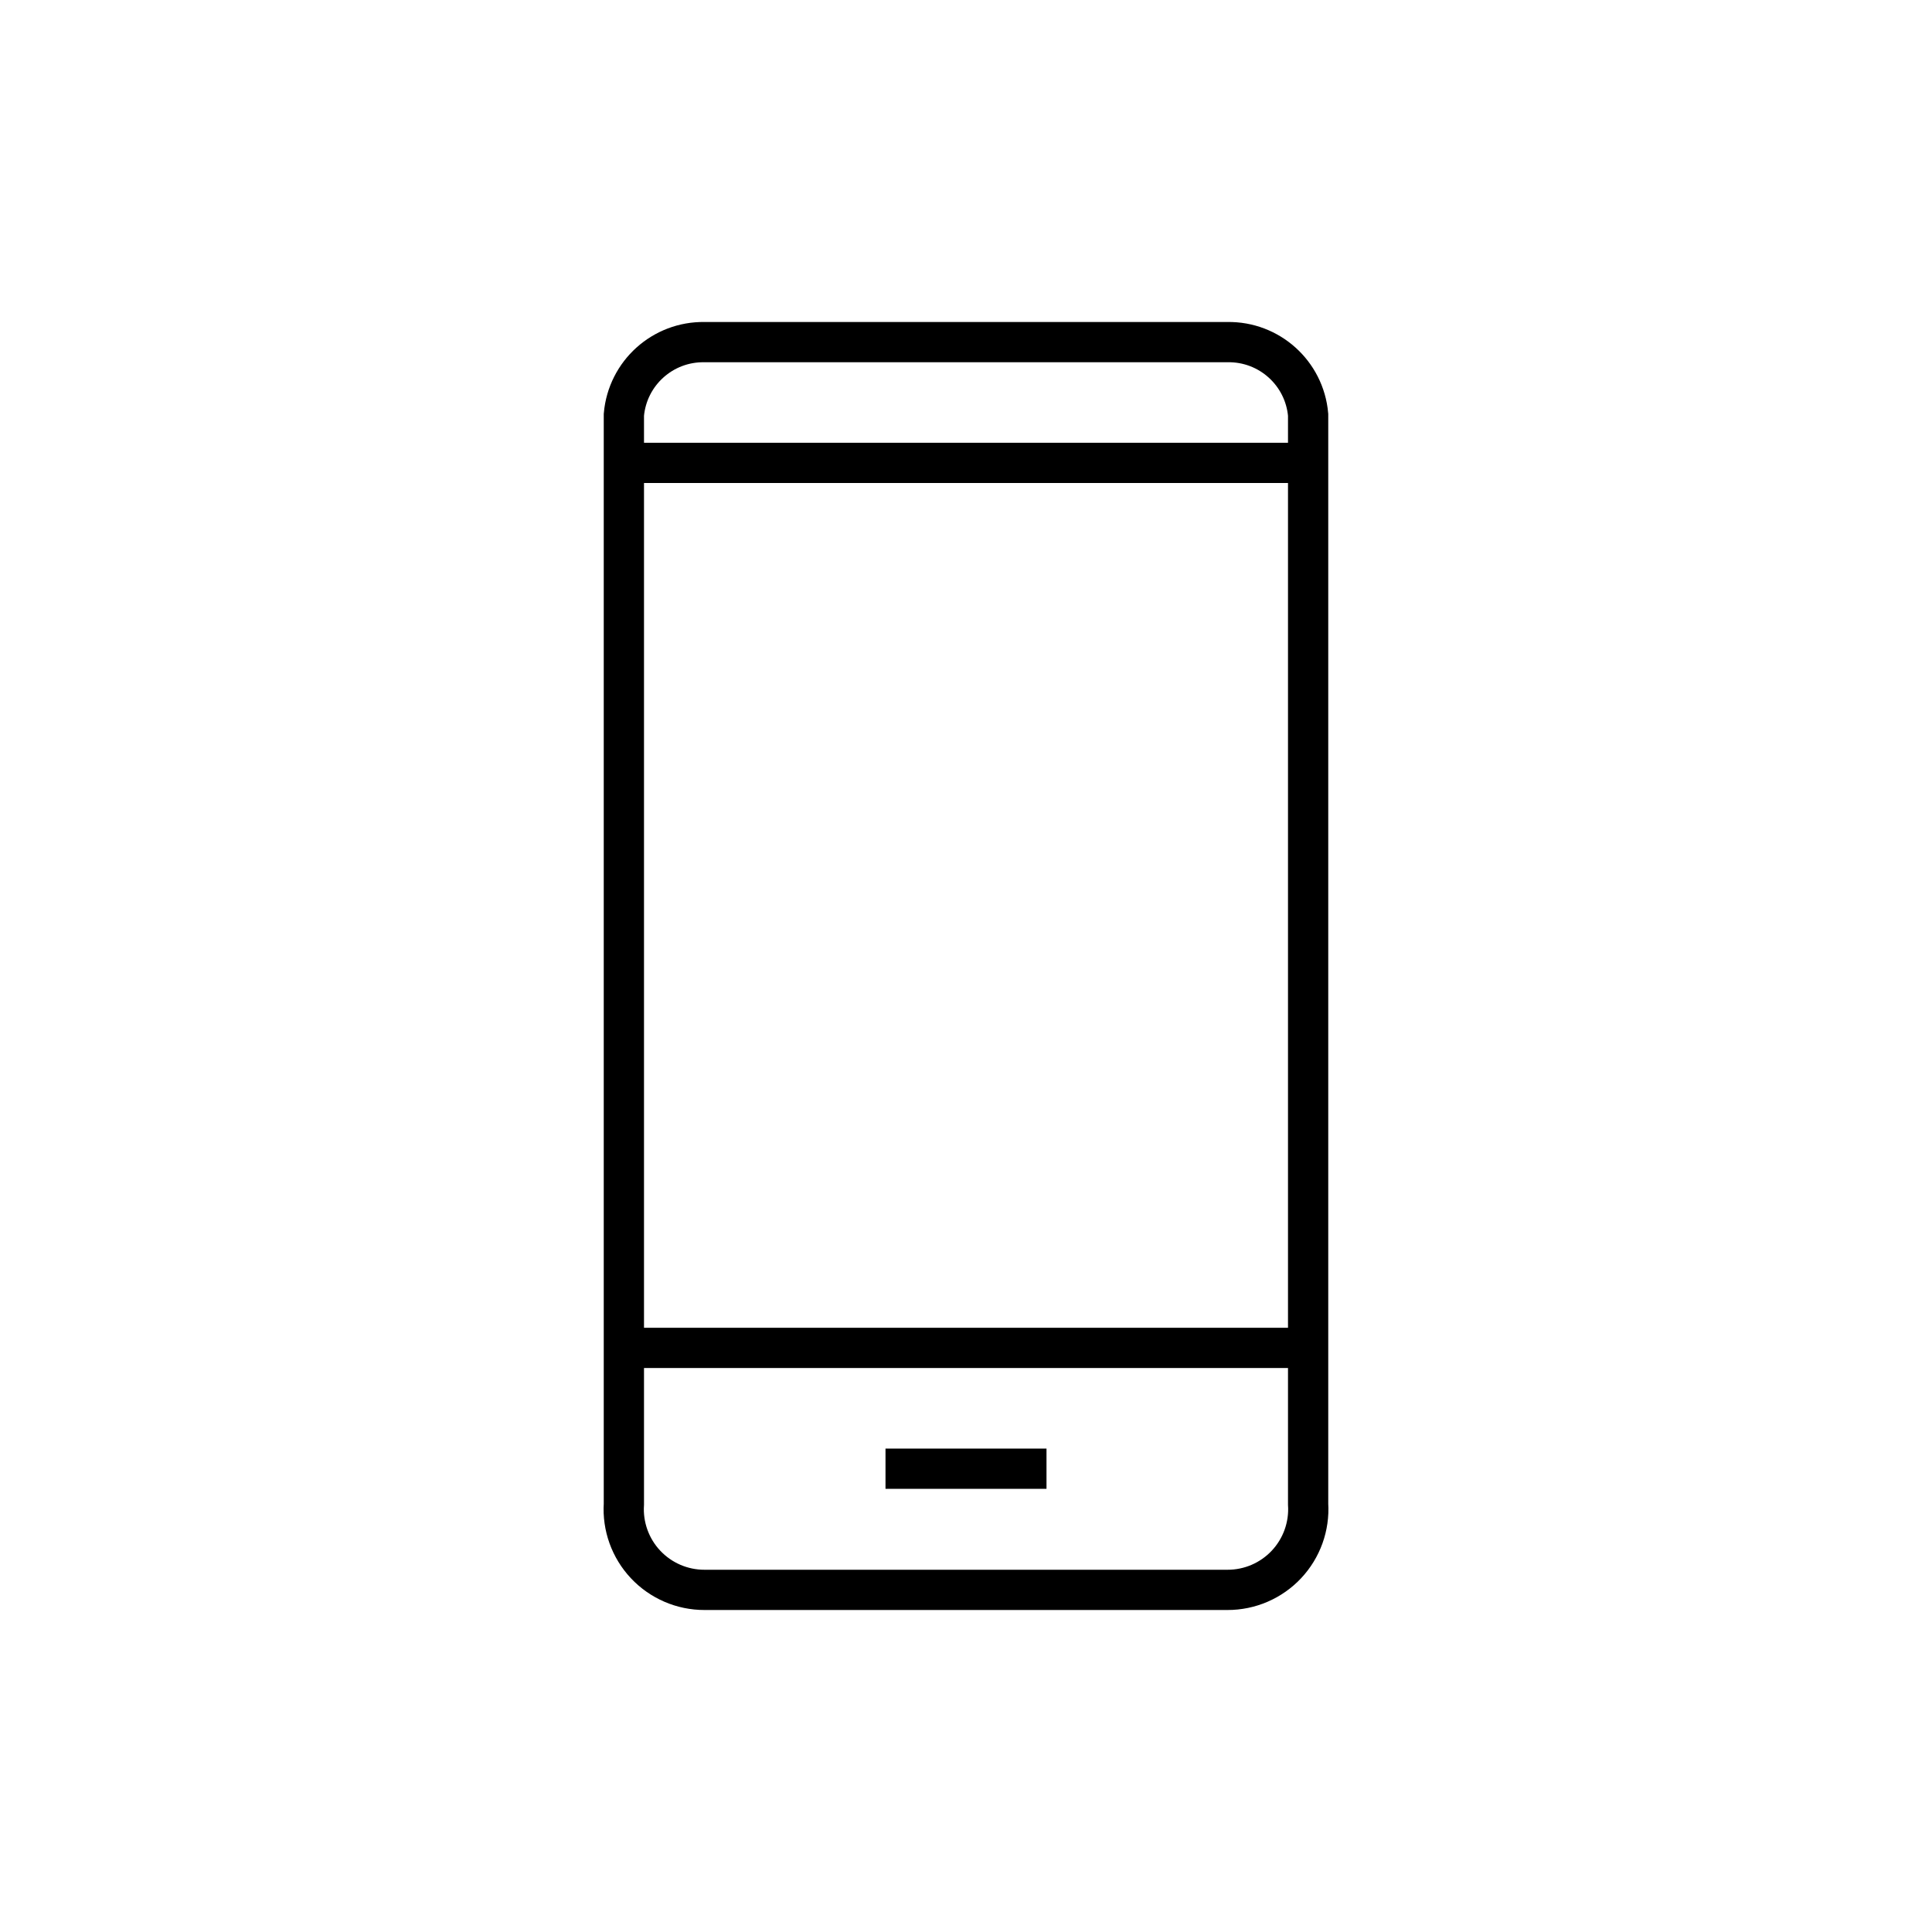
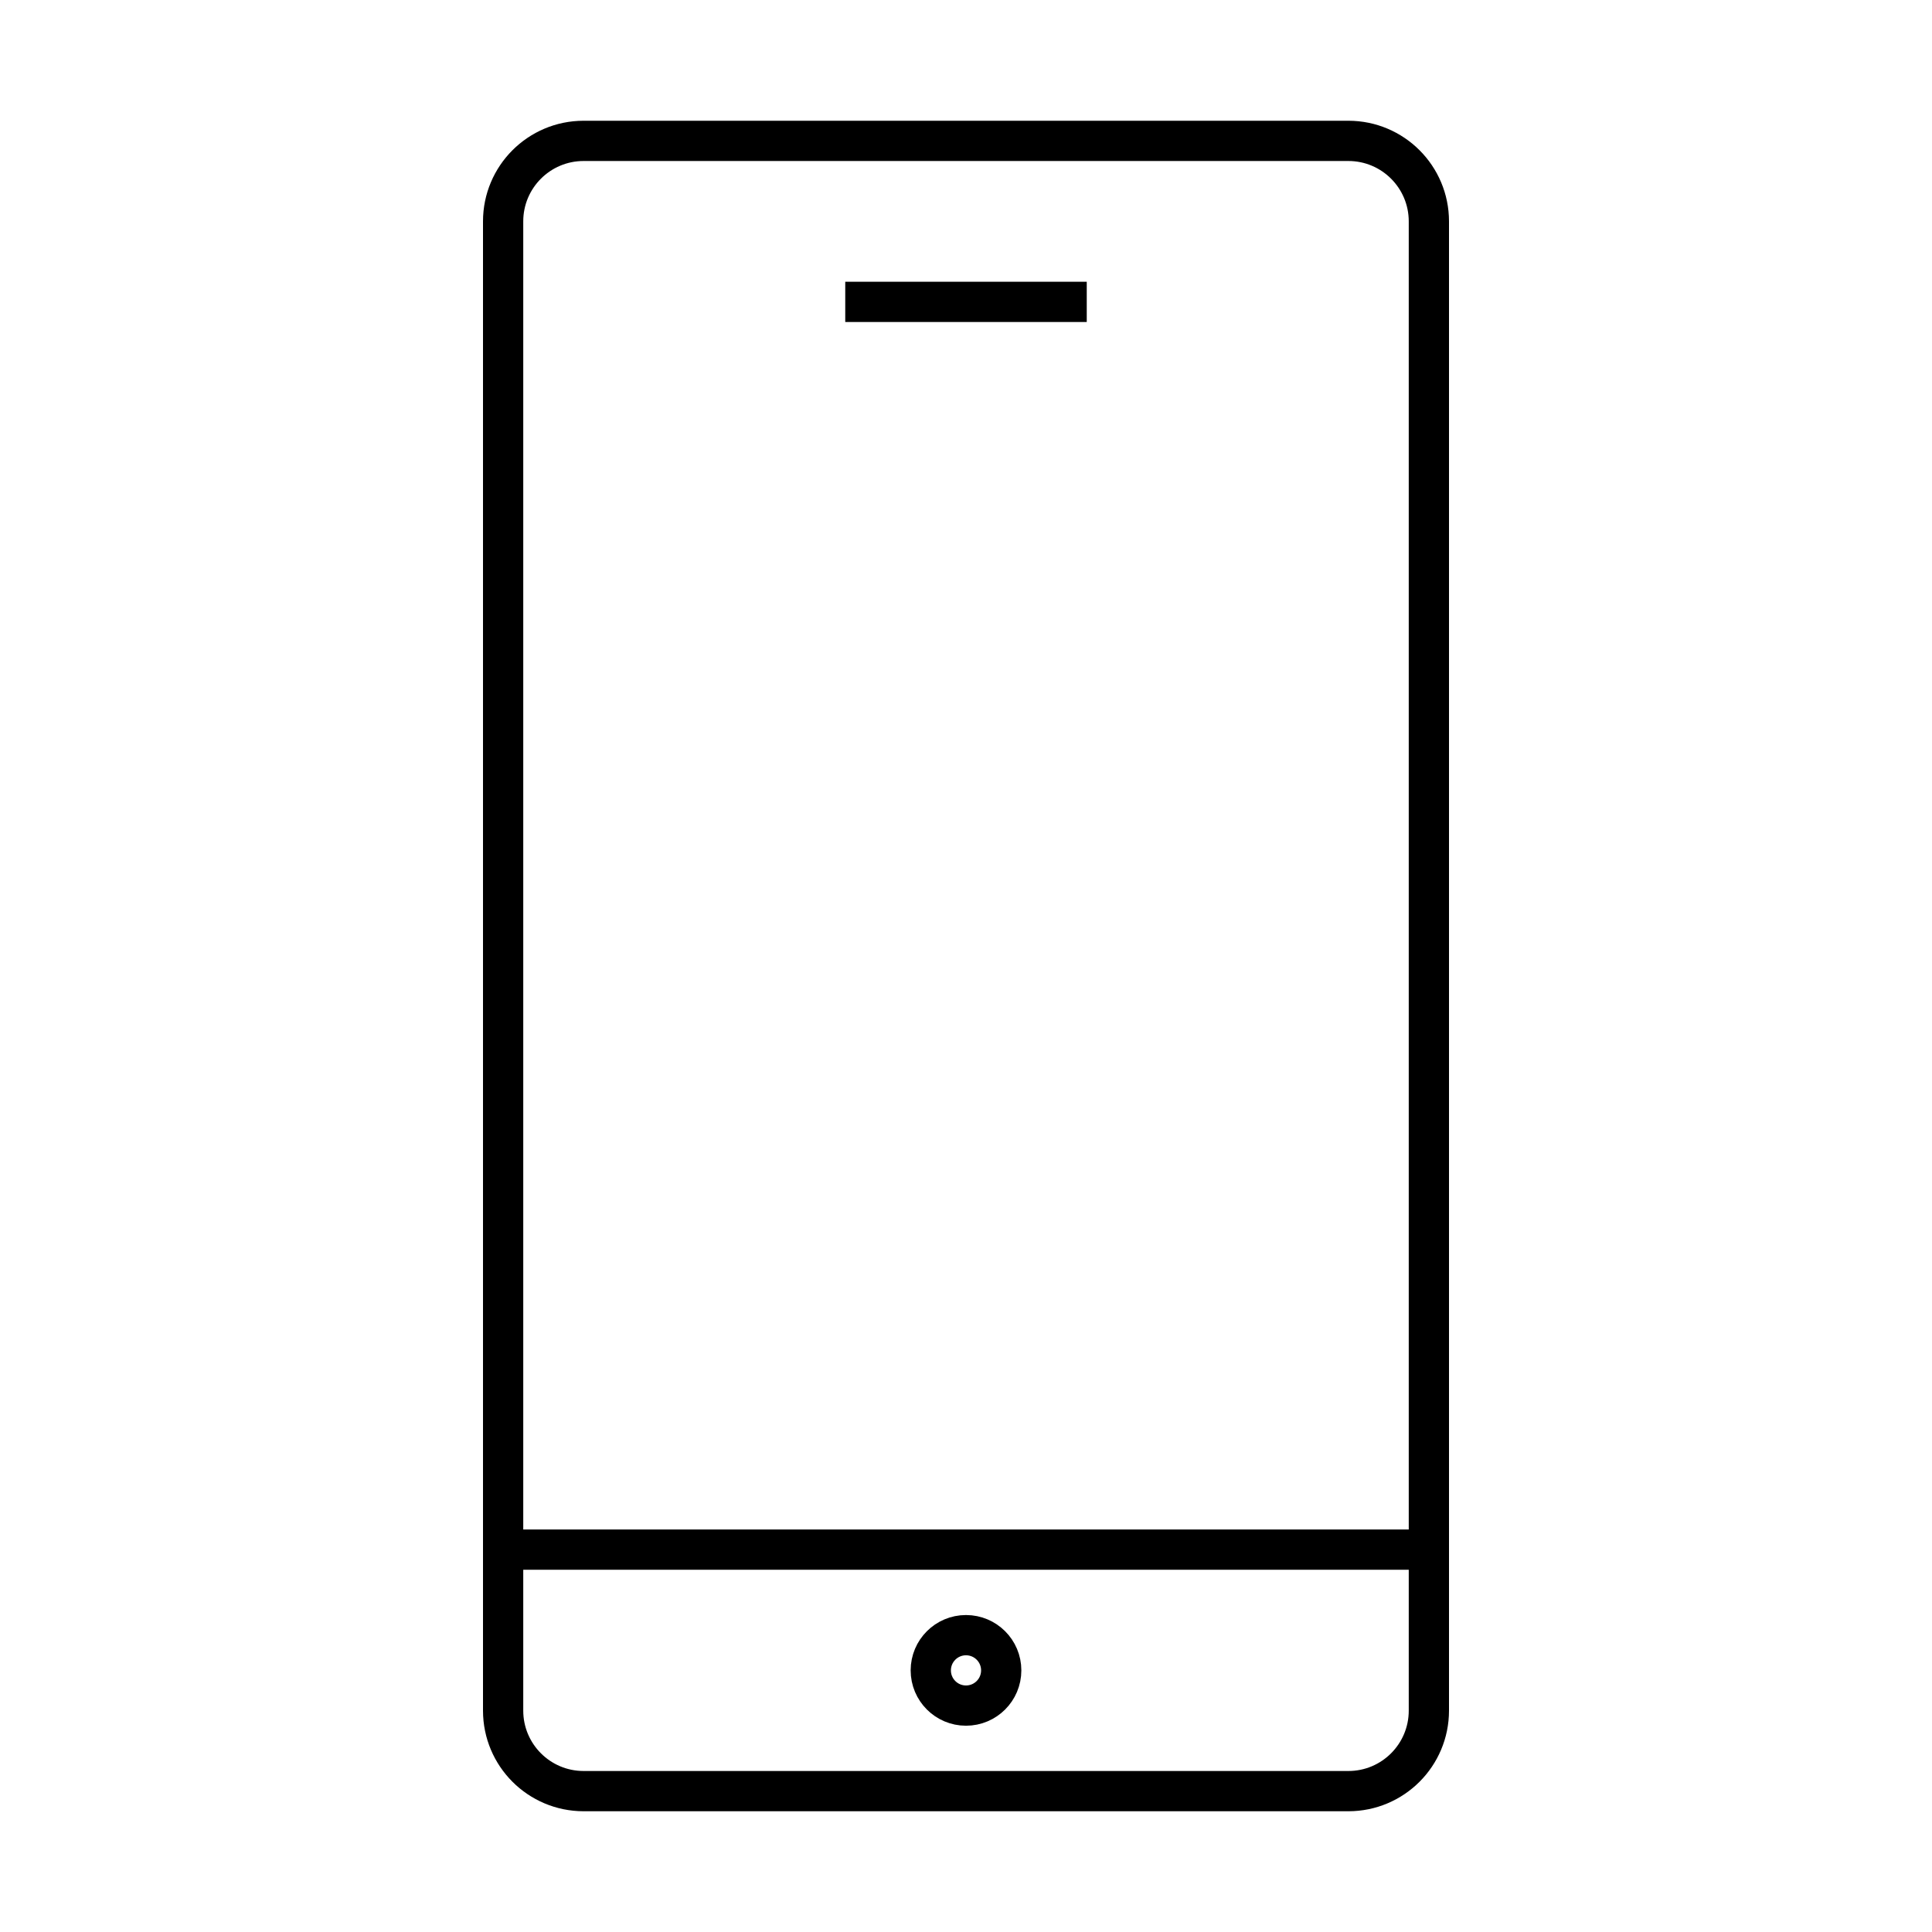
- <svg xmlns="http://www.w3.org/2000/svg" width="48" height="48" viewBox="0 0 48 48">
-   <path d="M30.497 39.5H17.503a2.003 2.003 0 0 1-2.003-2.131V10.305A1.978 1.978 0 0 1 17.503 8.5h12.994a1.978 1.978 0 0 1 2.003 1.805v27.064a2.003 2.003 0 0 1-2.003 2.131zm-14.989-6.012H32.5M15.508 11.5H32.5M22 36.49h4" fill="none" stroke="currentColor" stroke-miterlimit="10" />
+ <svg xmlns="http://www.w3.org/2000/svg" data-name="Ebene 1" width="48" height="48" viewBox="0 0 48 48">
+   <rect x="12.5" y="3.5" width="23" height="41" rx="2" ry="2" fill="none" stroke="currentColor" stroke-miterlimit="10" />
+   <path fill="none" stroke="currentColor" stroke-miterlimit="10" d="M12.5 38.5h23" />
+   <circle cx="24" cy="41.5" r=".875" fill="none" stroke="currentColor" stroke-miterlimit="10" />
+   <path fill="none" stroke="currentColor" stroke-miterlimit="10" d="M21 7.5h6" />
</svg>
